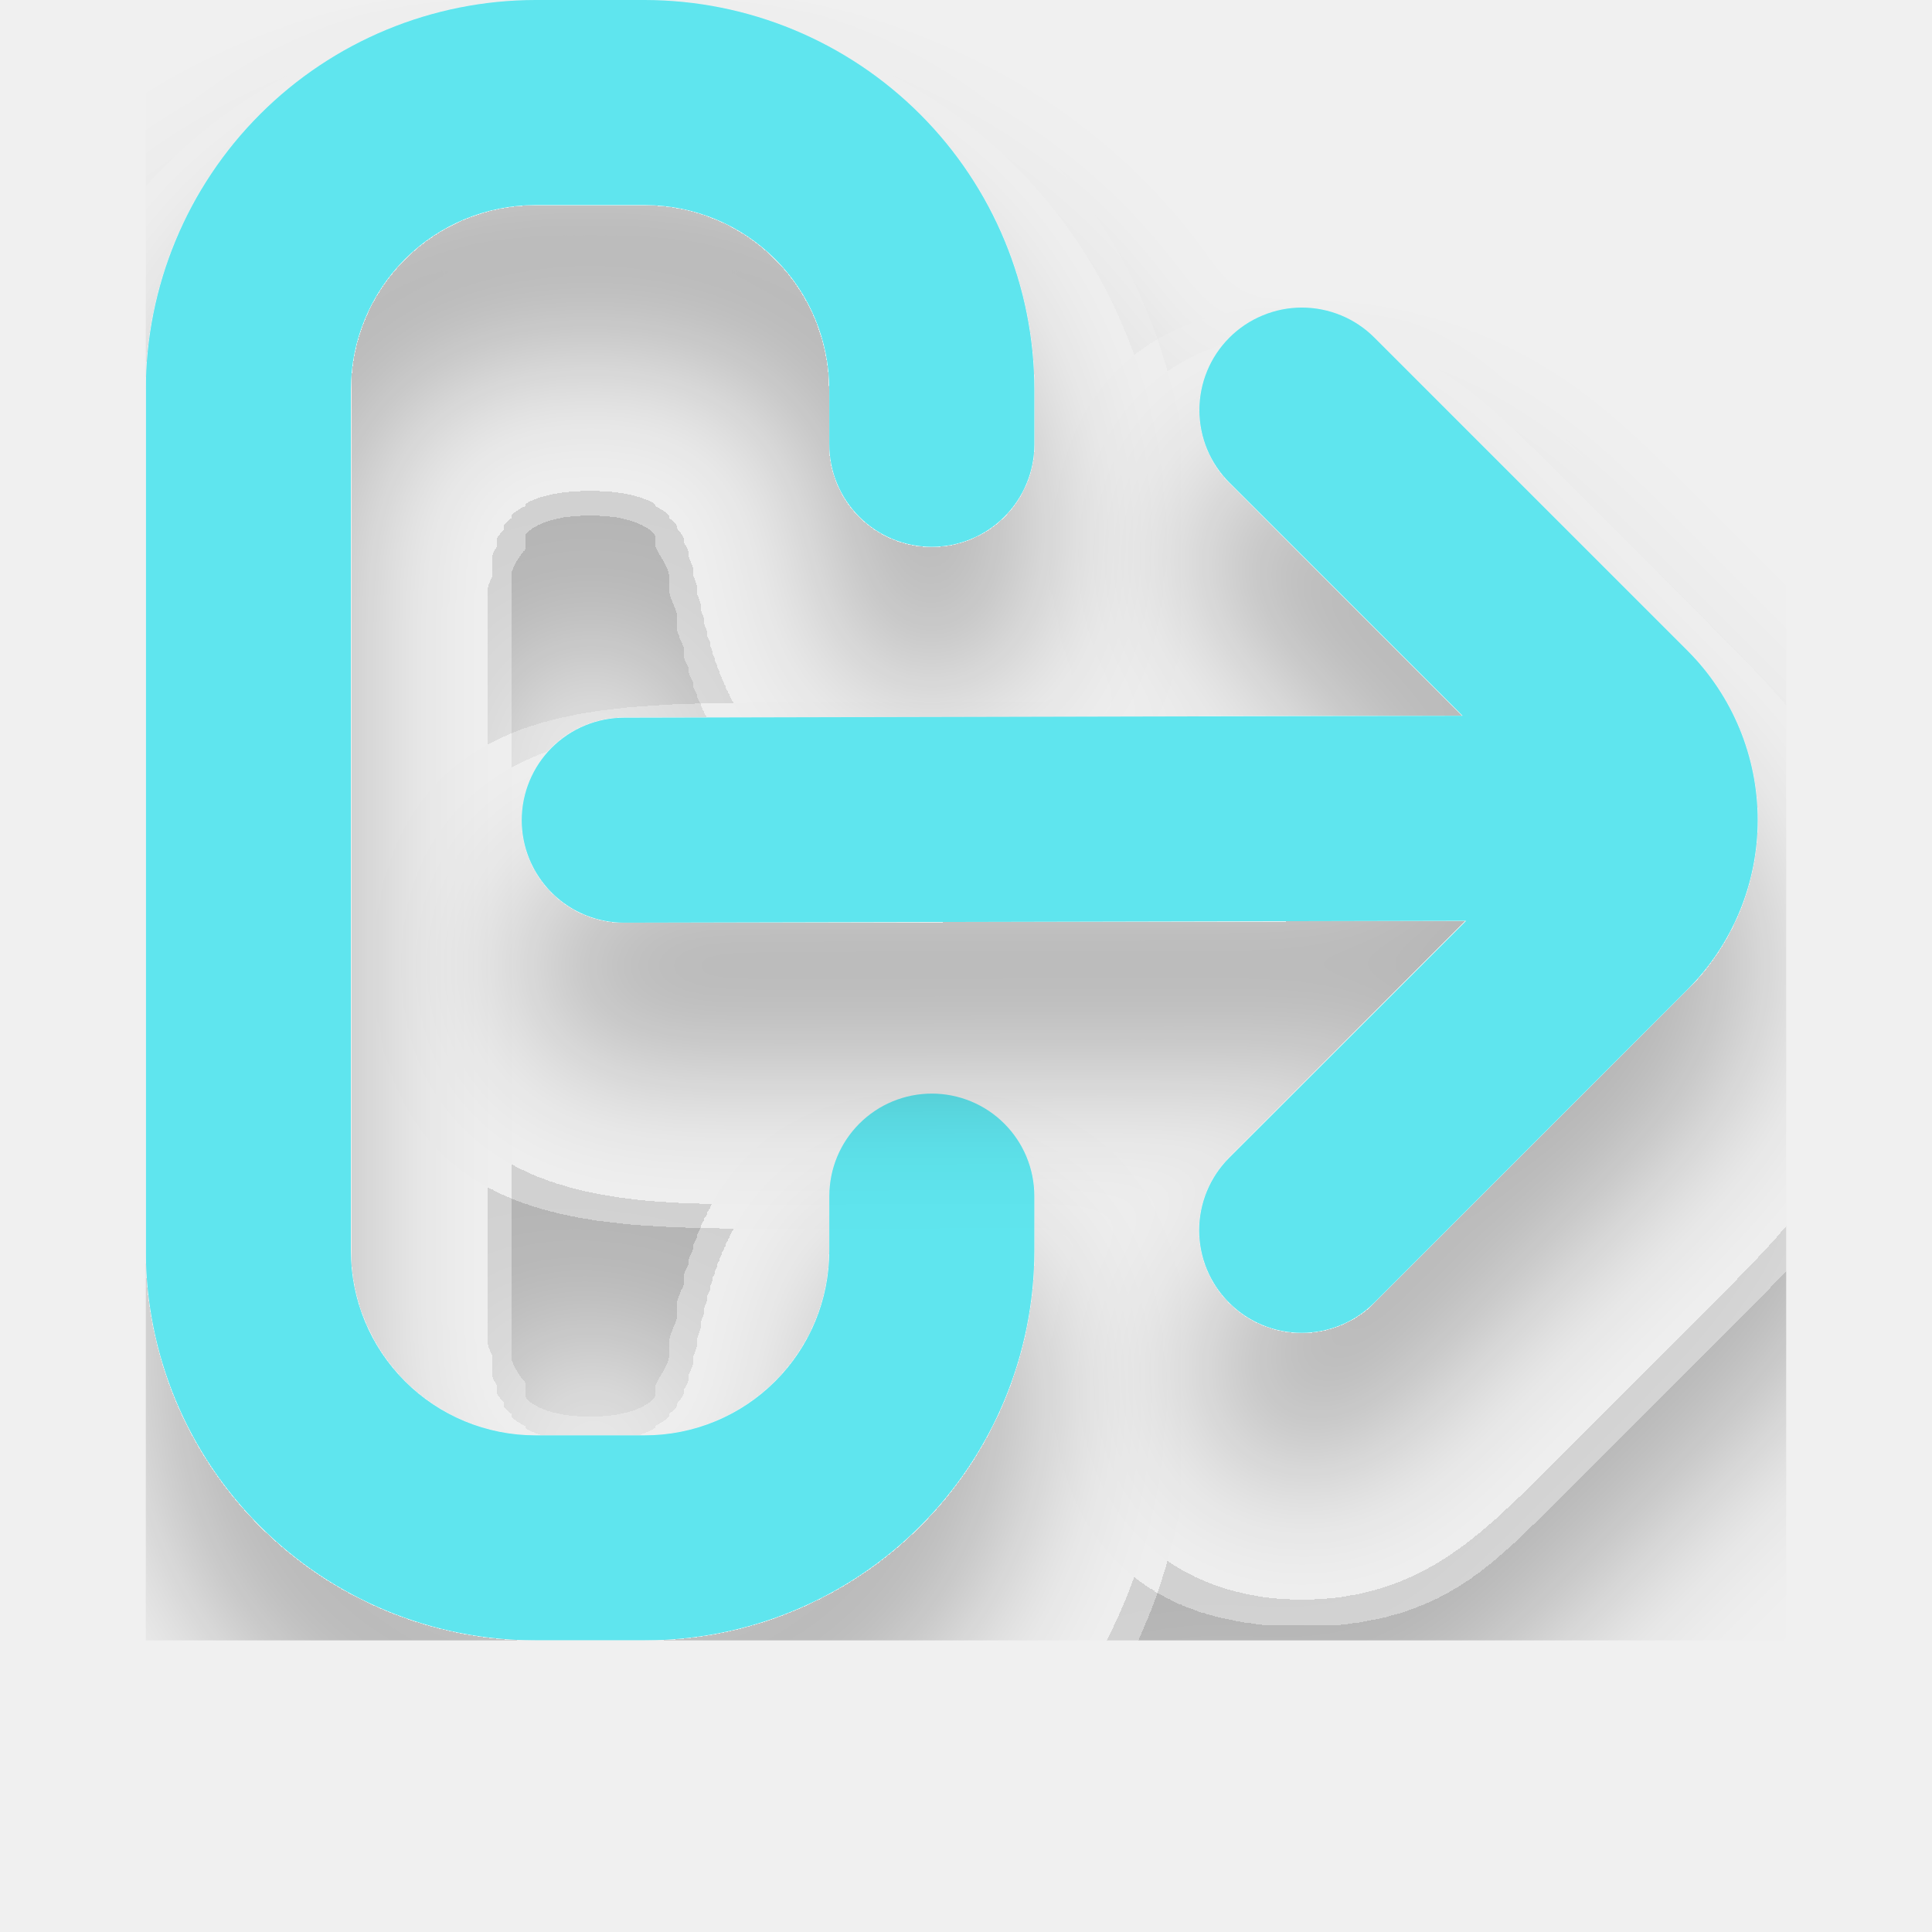
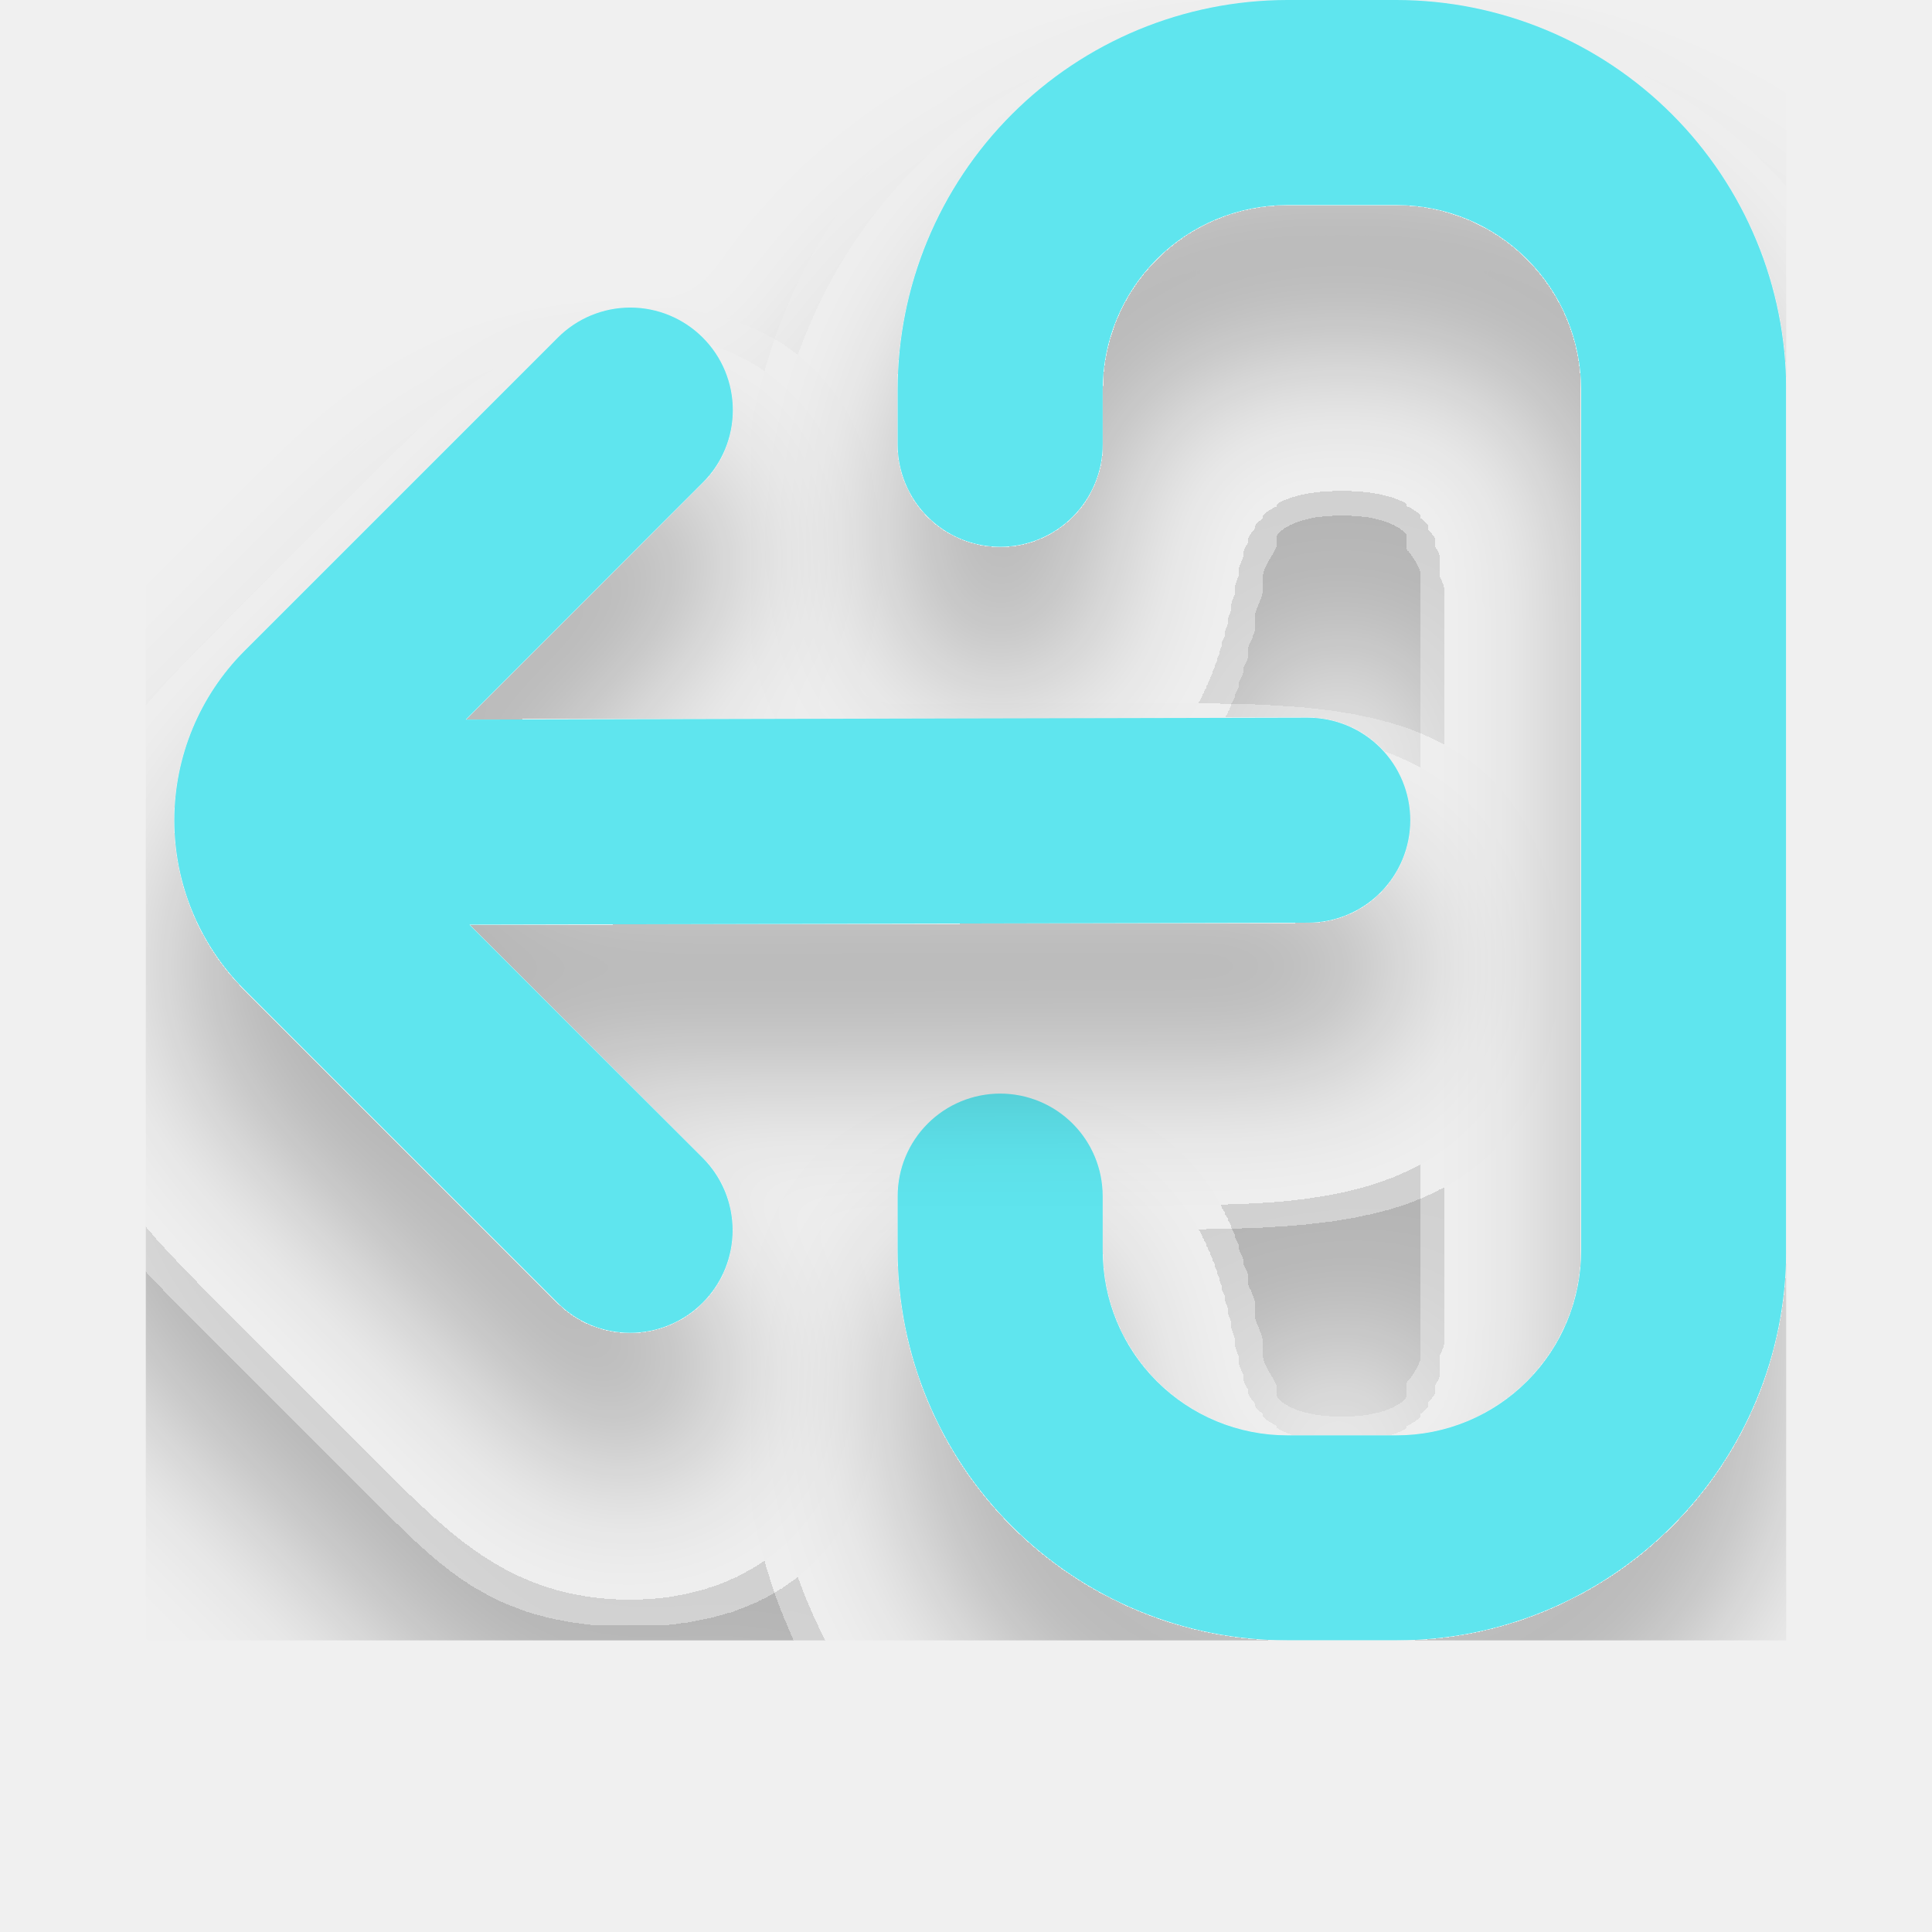
<svg xmlns="http://www.w3.org/2000/svg" width="53" height="53" viewBox="0 0 53 53" fill="none">
-   <g clip-path="url(#clip0_627_12)" filter="url(#filter0_d_627_12)">
-     <g filter="url(#filter1_d_627_12)">
-       <path d="M25.562 30C24.817 30 24.101 30.296 23.574 30.824C23.046 31.351 22.75 32.067 22.75 32.812V34.312C22.75 35.655 22.217 36.943 21.267 37.892C20.318 38.842 19.03 39.375 17.688 39.375H14.688C13.345 39.375 12.057 38.842 11.108 37.892C10.158 36.943 9.625 35.655 9.625 34.312V10.688C9.625 9.345 10.158 8.057 11.108 7.108C12.057 6.158 13.345 5.625 14.688 5.625H17.688C19.03 5.625 20.318 6.158 21.267 7.108C22.217 8.057 22.75 9.345 22.75 10.688V12.188C22.75 12.933 23.046 13.649 23.574 14.176C24.101 14.704 24.817 15 25.562 15C26.308 15 27.024 14.704 27.551 14.176C28.079 13.649 28.375 12.933 28.375 12.188V10.688C28.372 7.854 27.245 5.137 25.241 3.134C23.238 1.13 20.521 0.003 17.688 0L14.688 0C11.854 0.003 9.137 1.13 7.134 3.134C5.13 5.137 4.003 7.854 4 10.688V34.312C4.003 37.146 5.13 39.863 7.134 41.866C9.137 43.87 11.854 44.997 14.688 45H17.688C20.521 44.997 23.238 43.87 25.241 41.866C27.245 39.863 28.372 37.146 28.375 34.312V32.812C28.375 32.067 28.079 31.351 27.551 30.824C27.024 30.296 26.308 30 25.562 30Z" fill="#5FE5EE" />
+   <g clip-path="url(#clip0_890_2)" filter="url(#filter0_d_890_2)">
+     <g filter="url(#filter1_d_890_2)">
+       <path d="M27.438 15C28.183 15 28.899 14.704 29.426 14.176C29.954 13.649 30.25 12.933 30.25 12.188L30.25 10.688C30.25 9.345 30.783 8.057 31.733 7.108C32.682 6.158 33.97 5.625 35.312 5.625L38.312 5.625C39.655 5.625 40.943 6.158 41.892 7.108C42.842 8.057 43.375 9.345 43.375 10.688L43.375 34.312C43.375 35.655 42.842 36.943 41.892 37.892C40.943 38.842 39.655 39.375 38.312 39.375L35.312 39.375C33.97 39.375 32.682 38.842 31.733 37.892C30.783 36.943 30.25 35.655 30.25 34.312L30.25 32.812C30.25 32.067 29.954 31.351 29.426 30.824C28.899 30.296 28.183 30 27.438 30C26.692 30 25.976 30.296 25.449 30.824C24.921 31.351 24.625 32.067 24.625 32.812L24.625 34.312C24.628 37.146 25.755 39.863 27.759 41.866C29.762 43.87 32.479 44.997 35.312 45L38.312 45C41.146 44.997 43.863 43.87 45.866 41.866C47.87 39.863 48.997 37.146 49 34.312L49 10.688C48.997 7.854 47.87 5.137 45.866 3.134C43.863 1.13 41.146 0.003 38.312 9.34331e-07L35.312 1.1966e-06C32.479 0.003 29.762 1.13 27.759 3.134C25.755 5.137 24.628 7.854 24.625 10.688L24.625 12.188C24.625 12.933 24.921 13.649 25.449 14.176C25.976 14.704 26.692 15 27.438 15Z" fill="#5FE5EE" />
    </g>
-     <g filter="url(#filter2_d_627_12)">
-       <path d="M46.302 17.859L37.703 9.261C37.442 8.999 37.132 8.792 36.791 8.651C36.449 8.51 36.083 8.437 35.714 8.437C35.345 8.437 34.979 8.51 34.638 8.652C34.297 8.793 33.986 9 33.725 9.262C33.198 9.789 32.902 10.505 32.902 11.251C32.902 11.62 32.975 11.986 33.116 12.327C33.258 12.668 33.465 12.978 33.726 13.239L40.122 19.635L17.125 19.688C16.379 19.688 15.664 19.984 15.136 20.511C14.609 21.039 14.312 21.754 14.312 22.5C14.312 23.246 14.609 23.961 15.136 24.489C15.664 25.016 16.379 25.312 17.125 25.312L40.221 25.26L33.721 31.761C33.193 32.288 32.897 33.003 32.896 33.749C32.896 34.495 33.192 35.211 33.72 35.738C34.247 36.266 34.962 36.563 35.708 36.563C36.454 36.563 37.17 36.267 37.697 35.739L46.296 27.141C47.526 25.909 48.217 24.241 48.218 22.501C48.219 20.761 47.53 19.092 46.302 17.859Z" fill="#5FE5EE" />
+     <g filter="url(#filter2_d_890_2)">
+       <path d="M6.698 27.141L15.297 35.739C15.558 36.001 15.868 36.208 16.209 36.349C16.551 36.49 16.917 36.563 17.286 36.563C17.655 36.563 18.021 36.49 18.362 36.348C18.703 36.207 19.014 36 19.275 35.738C19.802 35.211 20.098 34.495 20.098 33.749C20.098 33.38 20.025 33.014 19.884 32.673C19.742 32.332 19.535 32.022 19.274 31.761L12.878 25.365L35.875 25.312C36.621 25.312 37.336 25.016 37.864 24.489C38.391 23.961 38.688 23.246 38.688 22.5C38.688 21.754 38.391 21.039 37.864 20.511C37.336 19.984 36.621 19.688 35.875 19.688L12.779 19.74L19.279 13.239C19.807 12.712 20.104 11.997 20.104 11.251C20.104 10.505 19.808 9.789 19.28 9.262C18.753 8.734 18.038 8.437 17.292 8.437C16.546 8.437 15.83 8.733 15.303 9.261L6.704 17.859C5.474 19.091 4.784 20.759 4.782 22.499C4.781 24.239 5.47 25.908 6.698 27.141Z" fill="#5FE5EE" />
    </g>
  </g>
  <defs>
-     <filter id="filter0_d_627_12" x="0" y="0" width="53" height="53" filterUnits="userSpaceOnUse" color-interpolation-filters="sRGB">
+     <filter id="filter0_d_890_2" x="0" y="0" width="53" height="53" filterUnits="userSpaceOnUse" color-interpolation-filters="sRGB">
      <feFlood flood-opacity="0" result="BackgroundImageFix" />
      <feColorMatrix in="SourceAlpha" type="matrix" values="0 0 0 0 0 0 0 0 0 0 0 0 0 0 0 0 0 0 127 0" result="hardAlpha" />
      <feOffset dy="4" />
      <feGaussianBlur stdDeviation="2" />
      <feComposite in2="hardAlpha" operator="out" />
      <feColorMatrix type="matrix" values="0 0 0 0 0 0 0 0 0 0 0 0 0 0 0 0 0 0 0.25 0" />
-       <feBlend mode="normal" in2="BackgroundImageFix" result="effect1_dropShadow_627_12" />
-       <feBlend mode="normal" in="SourceGraphic" in2="effect1_dropShadow_627_12" result="shape" />
+       <feBlend mode="normal" in2="BackgroundImageFix" result="effect1_dropShadow_890_2" />
+       <feBlend mode="normal" in="SourceGraphic" in2="effect1_dropShadow_890_2" result="shape" />
    </filter>
-     <filter id="filter1_d_627_12" x="0" y="0" width="32.375" height="53" filterUnits="userSpaceOnUse" color-interpolation-filters="sRGB">
+     <filter id="filter1_d_890_2" x="20.625" y="0" width="32.375" height="53" filterUnits="userSpaceOnUse" color-interpolation-filters="sRGB">
      <feFlood flood-opacity="0" result="BackgroundImageFix" />
      <feColorMatrix in="SourceAlpha" type="matrix" values="0 0 0 0 0 0 0 0 0 0 0 0 0 0 0 0 0 0 127 0" result="hardAlpha" />
      <feOffset dy="4" />
      <feGaussianBlur stdDeviation="2" />
      <feComposite in2="hardAlpha" operator="out" />
      <feColorMatrix type="matrix" values="0 0 0 0 0 0 0 0 0 0 0 0 0 0 0 0 0 0 0.25 0" />
-       <feBlend mode="normal" in2="BackgroundImageFix" result="effect1_dropShadow_627_12" />
-       <feBlend mode="normal" in="SourceGraphic" in2="effect1_dropShadow_627_12" result="shape" />
+       <feBlend mode="normal" in2="BackgroundImageFix" result="effect1_dropShadow_890_2" />
+       <feBlend mode="normal" in="SourceGraphic" in2="effect1_dropShadow_890_2" result="shape" />
    </filter>
-     <filter id="filter2_d_627_12" x="10.312" y="8.437" width="41.905" height="36.126" filterUnits="userSpaceOnUse" color-interpolation-filters="sRGB">
+     <filter id="filter2_d_890_2" x="0.782" y="8.437" width="41.905" height="36.126" filterUnits="userSpaceOnUse" color-interpolation-filters="sRGB">
      <feFlood flood-opacity="0" result="BackgroundImageFix" />
      <feColorMatrix in="SourceAlpha" type="matrix" values="0 0 0 0 0 0 0 0 0 0 0 0 0 0 0 0 0 0 127 0" result="hardAlpha" />
      <feOffset dy="4" />
      <feGaussianBlur stdDeviation="2" />
      <feComposite in2="hardAlpha" operator="out" />
      <feColorMatrix type="matrix" values="0 0 0 0 0 0 0 0 0 0 0 0 0 0 0 0 0 0 0.25 0" />
-       <feBlend mode="normal" in2="BackgroundImageFix" result="effect1_dropShadow_627_12" />
-       <feBlend mode="normal" in="SourceGraphic" in2="effect1_dropShadow_627_12" result="shape" />
+       <feBlend mode="normal" in2="BackgroundImageFix" result="effect1_dropShadow_890_2" />
+       <feBlend mode="normal" in="SourceGraphic" in2="effect1_dropShadow_890_2" result="shape" />
    </filter>
-     <clipPath id="clip0_627_12">
-       <rect width="45" height="45" fill="white" transform="translate(4)" />
+     <clipPath id="clip0_890_2">
+       <rect width="45" height="45" fill="white" transform="translate(49 45) rotate(180)" />
    </clipPath>
  </defs>
</svg>
